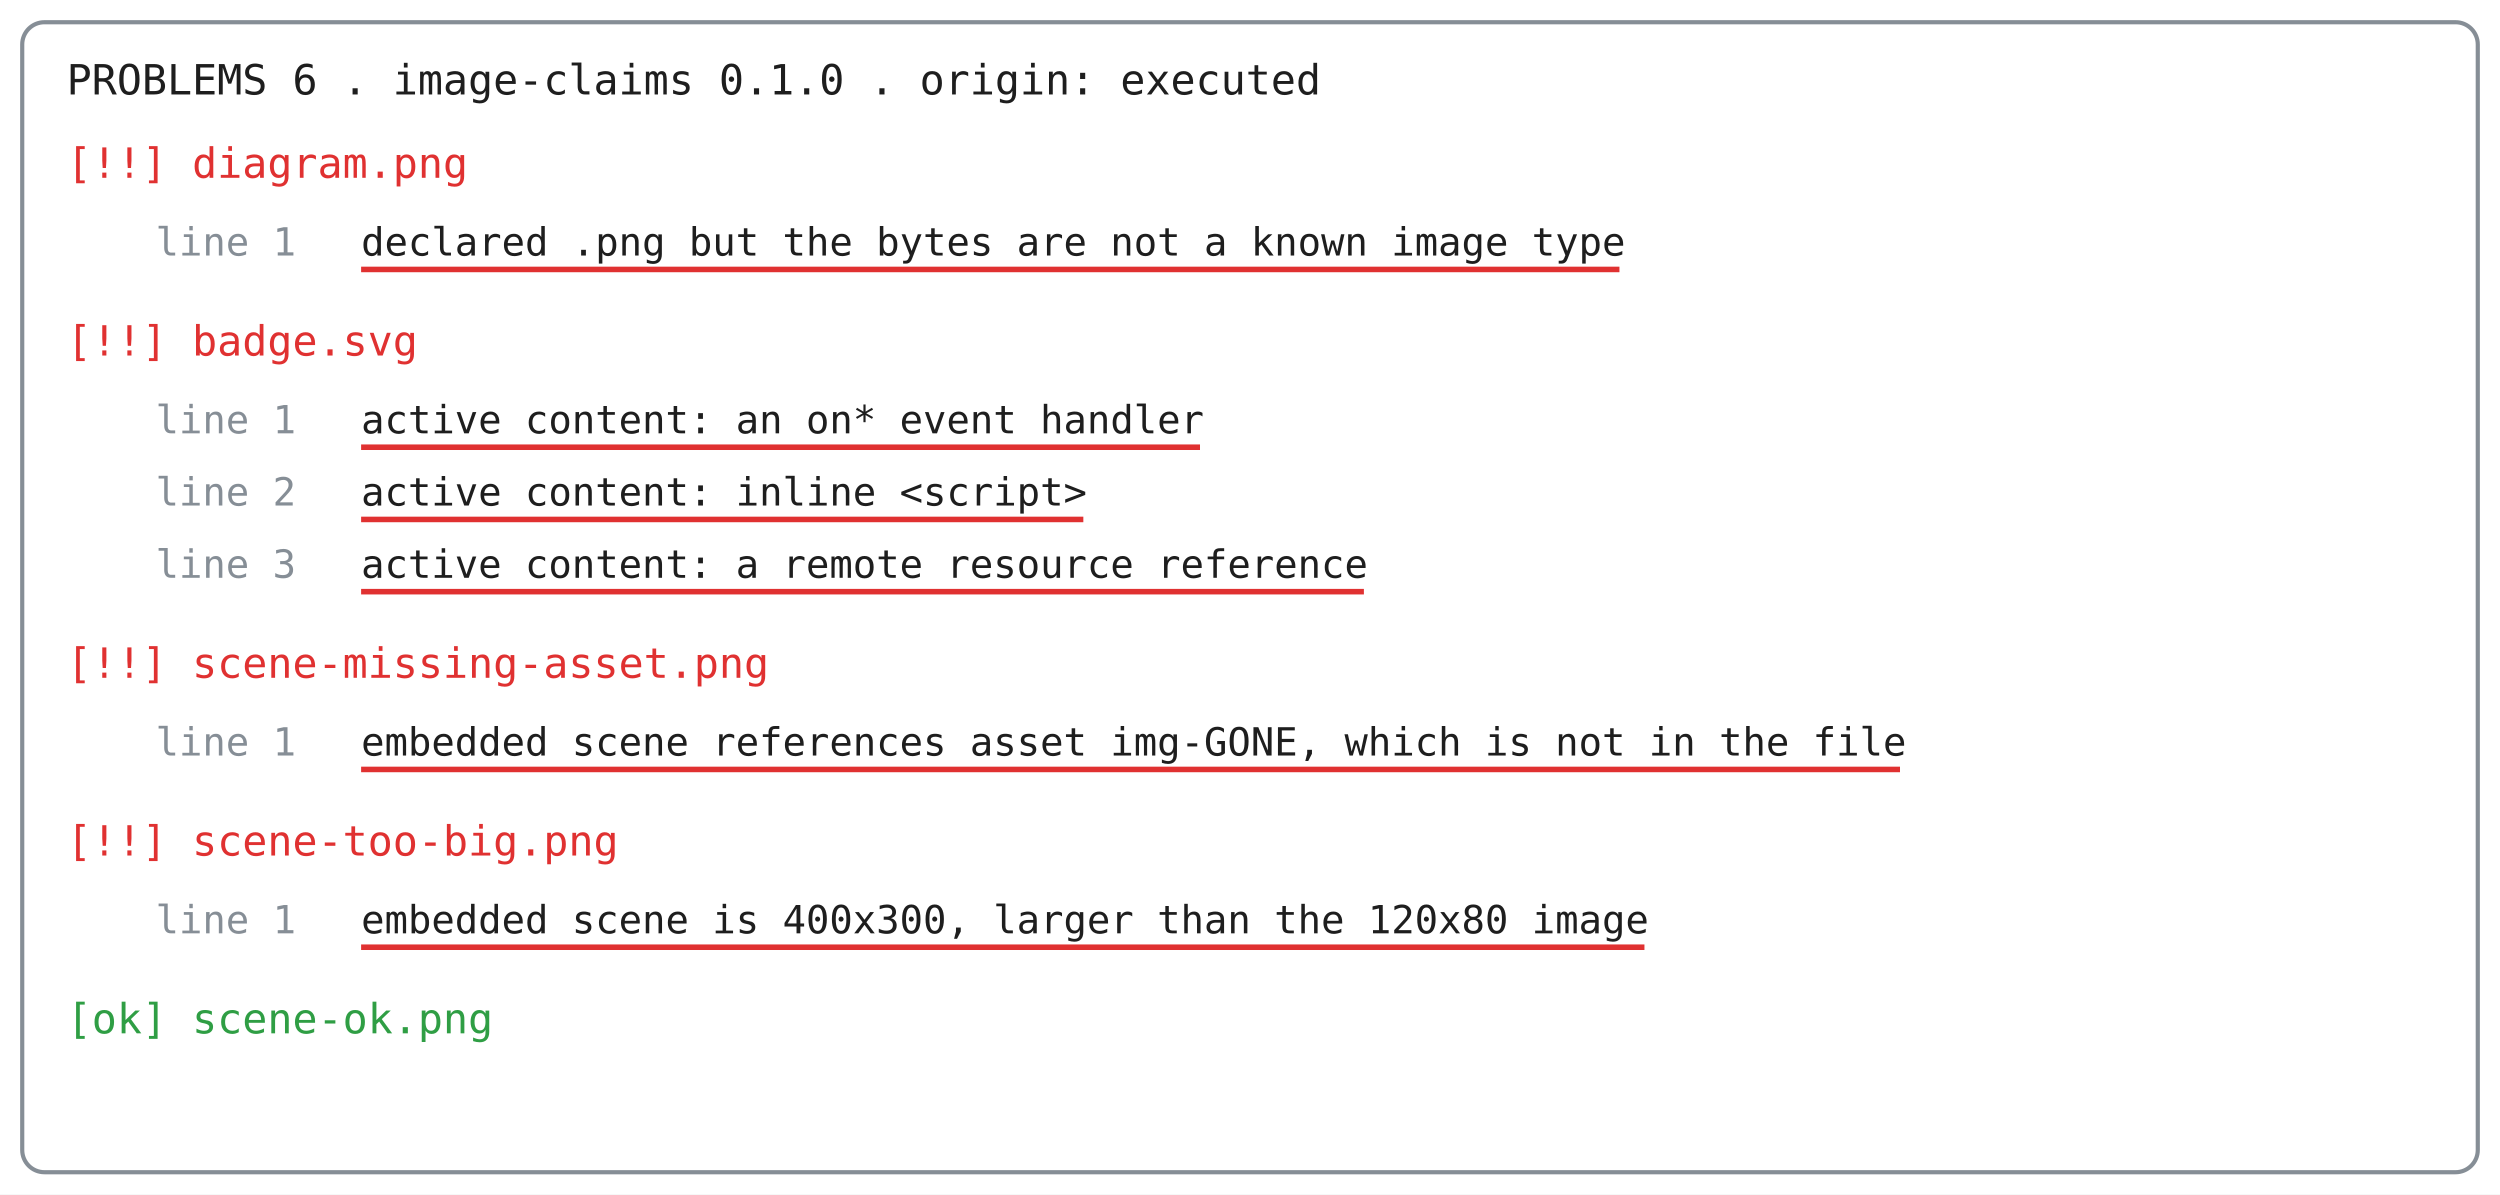
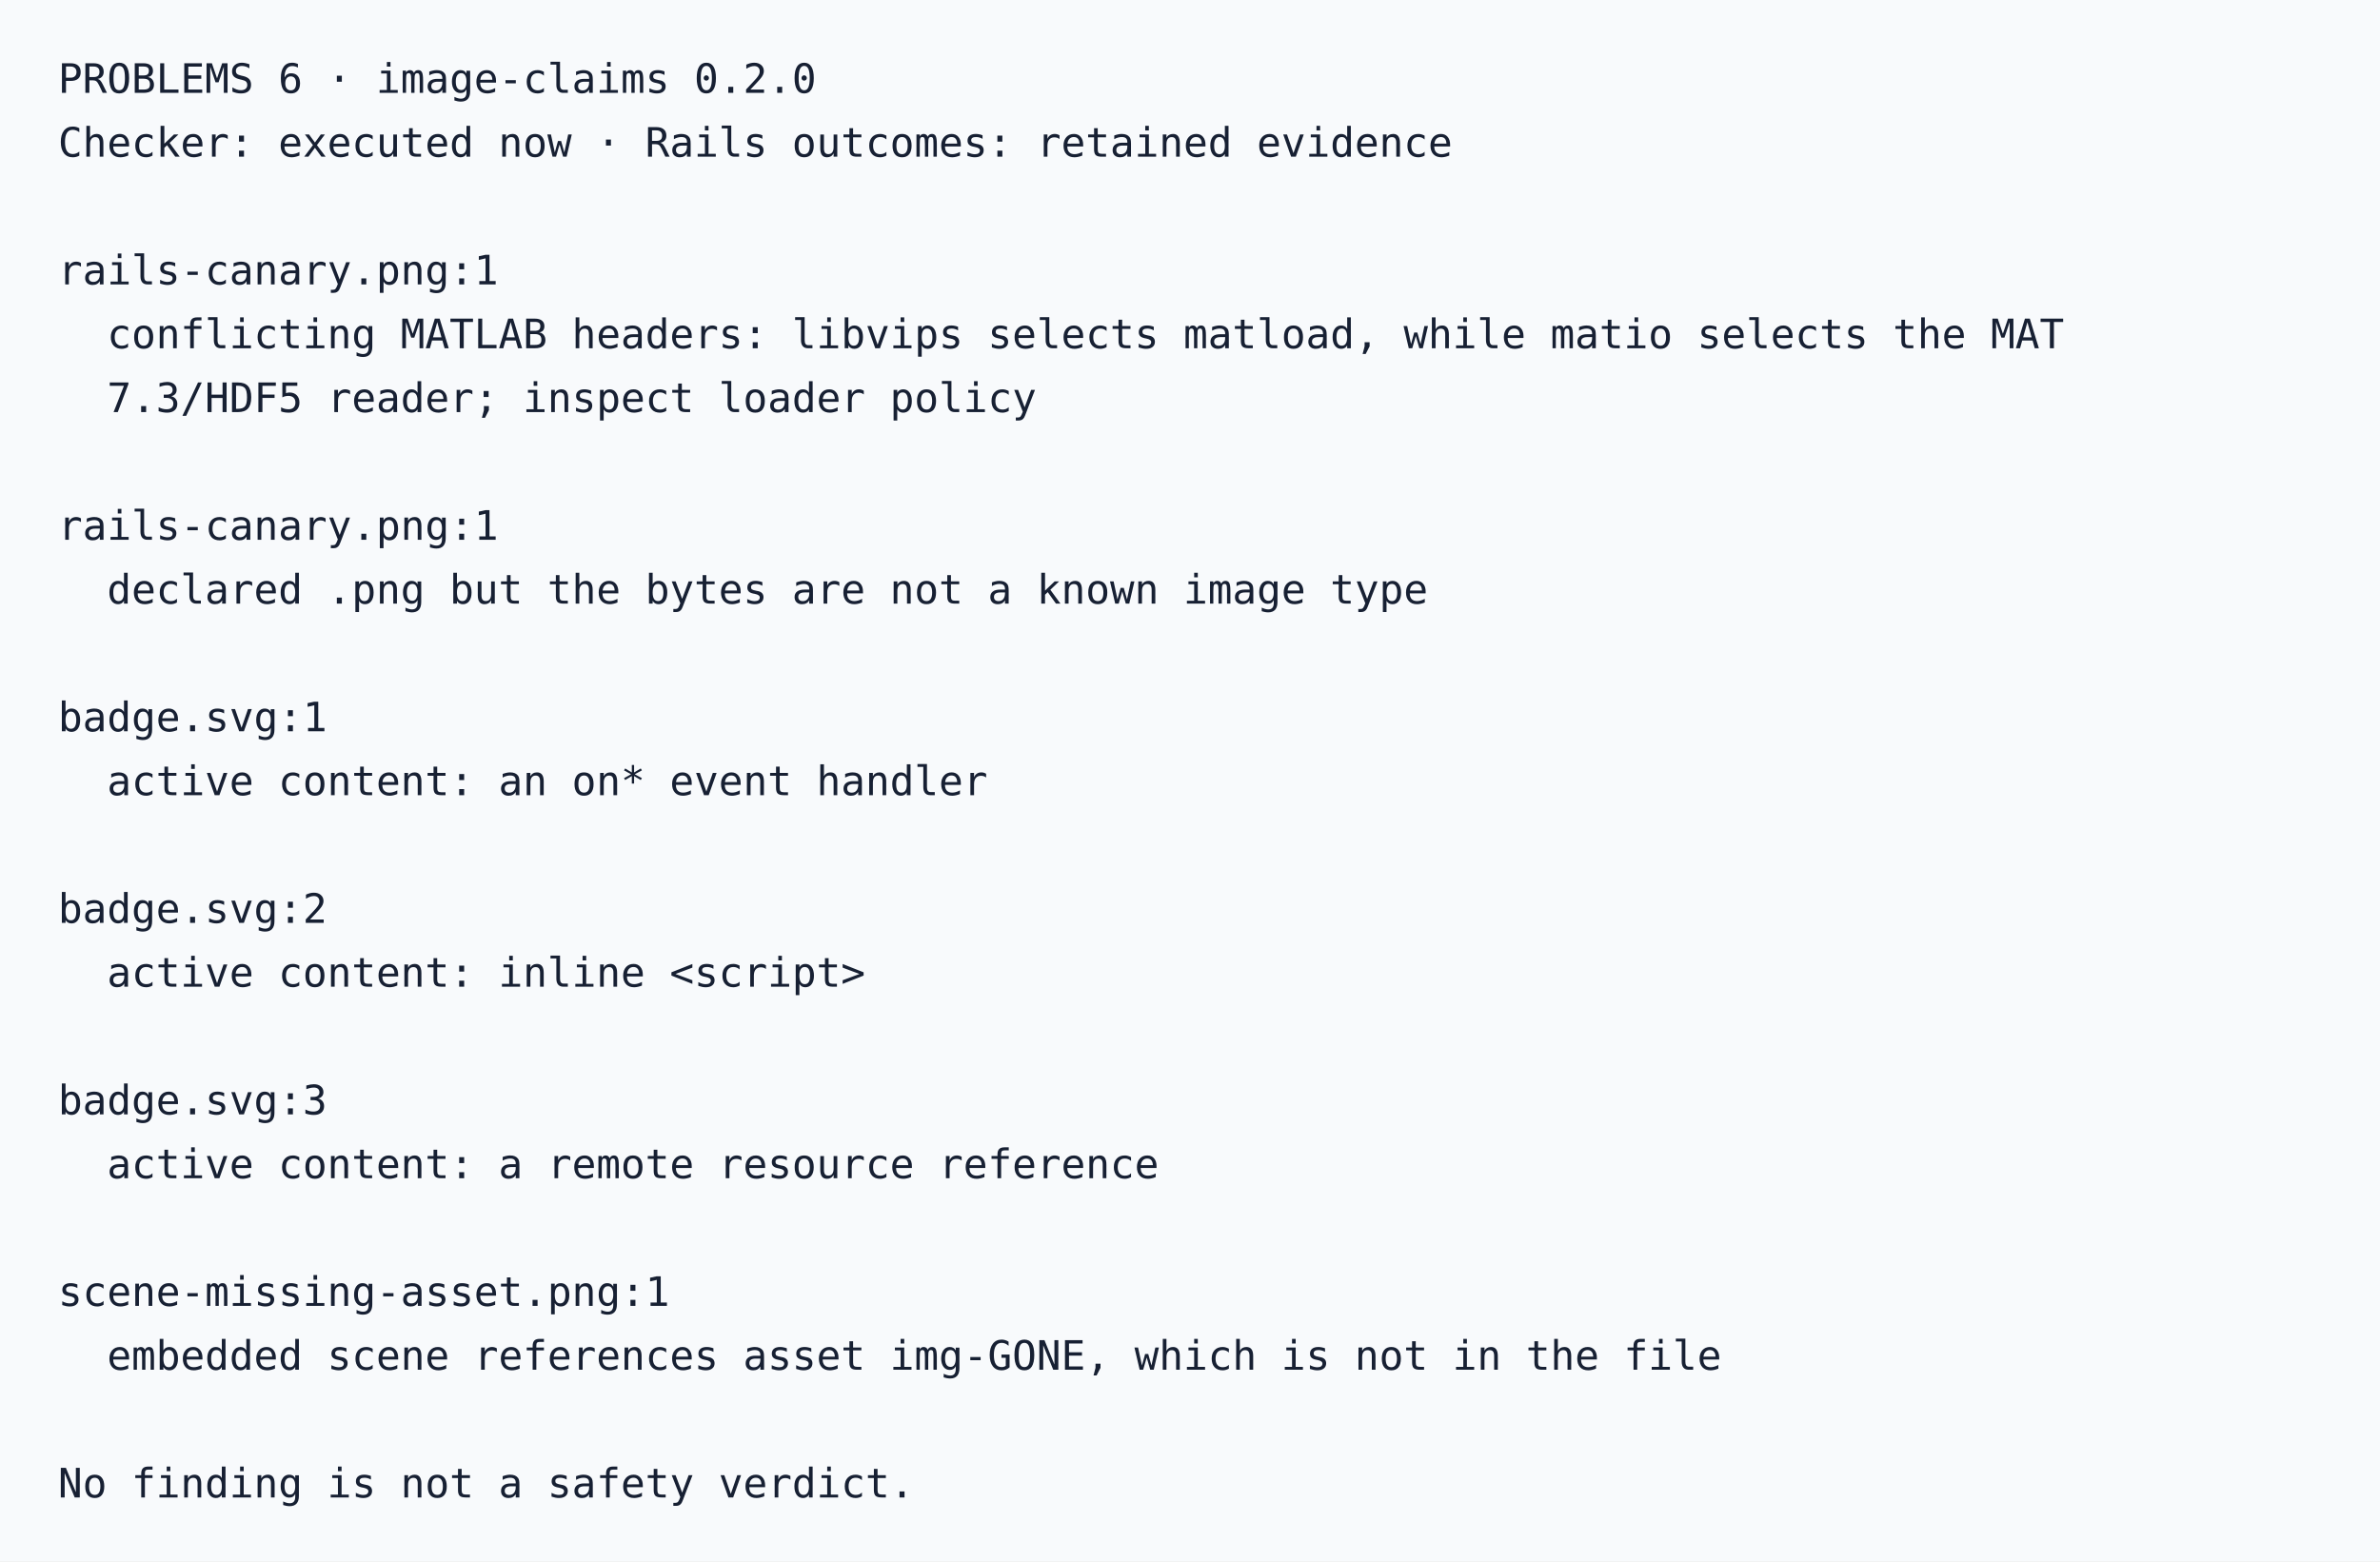
- <svg xmlns="http://www.w3.org/2000/svg" viewBox="0 0 900 430" role="img">
-   <rect width="900" height="430" fill="#ffffff" />
-   <rect x="8" y="8" width="884" height="414" rx="8" fill="none" stroke="#868e96" stroke-width="1.5" />
-   <text x="24" y="34" font-size="15" fill="#1e1e1e" font-family="ui-monospace, SFMono-Regular, Menlo, Consolas, monospace">PROBLEMS  6   .   image-claims 0.1.0   .   origin: executed</text>
-   <text x="24" y="64" font-size="15" fill="#e03131" font-family="ui-monospace, SFMono-Regular, Menlo, Consolas, monospace">[!!] diagram.png</text>
-   <text x="56" y="92" font-size="14" fill="#868e96" font-family="ui-monospace, SFMono-Regular, Menlo, Consolas, monospace">line 1</text>
-   <text x="130" y="92" font-size="14" fill="#1e1e1e" font-family="ui-monospace, SFMono-Regular, Menlo, Consolas, monospace">declared .png but the bytes are not a known image type</text>
-   <rect x="130" y="96" width="453" height="2" fill="#e03131" />
-   <text x="24" y="128" font-size="15" fill="#e03131" font-family="ui-monospace, SFMono-Regular, Menlo, Consolas, monospace">[!!] badge.svg</text>
-   <text x="56" y="156" font-size="14" fill="#868e96" font-family="ui-monospace, SFMono-Regular, Menlo, Consolas, monospace">line 1</text>
-   <text x="130" y="156" font-size="14" fill="#1e1e1e" font-family="ui-monospace, SFMono-Regular, Menlo, Consolas, monospace">active content: an on* event handler</text>
-   <rect x="130" y="160" width="302" height="2" fill="#e03131" />
-   <text x="56" y="182" font-size="14" fill="#868e96" font-family="ui-monospace, SFMono-Regular, Menlo, Consolas, monospace">line 2</text>
-   <text x="130" y="182" font-size="14" fill="#1e1e1e" font-family="ui-monospace, SFMono-Regular, Menlo, Consolas, monospace">active content: inline &lt;script&gt;</text>
-   <rect x="130" y="186" width="260" height="2" fill="#e03131" />
-   <text x="56" y="208" font-size="14" fill="#868e96" font-family="ui-monospace, SFMono-Regular, Menlo, Consolas, monospace">line 3</text>
-   <text x="130" y="208" font-size="14" fill="#1e1e1e" font-family="ui-monospace, SFMono-Regular, Menlo, Consolas, monospace">active content: a remote resource reference</text>
-   <rect x="130" y="212" width="361" height="2" fill="#e03131" />
-   <text x="24" y="244" font-size="15" fill="#e03131" font-family="ui-monospace, SFMono-Regular, Menlo, Consolas, monospace">[!!] scene-missing-asset.png</text>
-   <text x="56" y="272" font-size="14" fill="#868e96" font-family="ui-monospace, SFMono-Regular, Menlo, Consolas, monospace">line 1</text>
-   <text x="130" y="272" font-size="14" fill="#1e1e1e" font-family="ui-monospace, SFMono-Regular, Menlo, Consolas, monospace">embedded scene references asset img-GONE, which is not in the file</text>
-   <rect x="130" y="276" width="554" height="2" fill="#e03131" />
-   <text x="24" y="308" font-size="15" fill="#e03131" font-family="ui-monospace, SFMono-Regular, Menlo, Consolas, monospace">[!!] scene-too-big.png</text>
-   <text x="56" y="336" font-size="14" fill="#868e96" font-family="ui-monospace, SFMono-Regular, Menlo, Consolas, monospace">line 1</text>
-   <text x="130" y="336" font-size="14" fill="#1e1e1e" font-family="ui-monospace, SFMono-Regular, Menlo, Consolas, monospace">embedded scene is 400x300, larger than the 120x80 image</text>
-   <rect x="130" y="340" width="462" height="2" fill="#e03131" />
-   <text x="24" y="372" font-size="15" fill="#2f9e44" font-family="ui-monospace, SFMono-Regular, Menlo, Consolas, monospace">[ok] scene-ok.png</text>
+ <svg xmlns="http://www.w3.org/2000/svg" width="820" height="538" role="img" aria-label="Executed image checks">
+   <rect width="100%" height="100%" fill="#f8fafc" />
+   <g fill="#172033" font-family="monospace" font-size="14">
+     <text x="20" y="32" xml:space="preserve">PROBLEMS 6 · image-claims 0.2.0</text>
+     <text x="20" y="54" xml:space="preserve">Checker: executed now · Rails outcomes: retained evidence</text>
+     <text x="20" y="76" xml:space="preserve" />
+     <text x="20" y="98" xml:space="preserve">rails-canary.png:1</text>
+     <text x="20" y="120" xml:space="preserve">  conflicting MATLAB headers: libvips selects matload, while matio selects the MAT </text>
+     <text x="20" y="142" xml:space="preserve">  7.3/HDF5 reader; inspect loader policy</text>
+     <text x="20" y="164" xml:space="preserve" />
+     <text x="20" y="186" xml:space="preserve">rails-canary.png:1</text>
+     <text x="20" y="208" xml:space="preserve">  declared .png but the bytes are not a known image type</text>
+     <text x="20" y="230" xml:space="preserve" />
+     <text x="20" y="252" xml:space="preserve">badge.svg:1</text>
+     <text x="20" y="274" xml:space="preserve">  active content: an on* event handler</text>
+     <text x="20" y="296" xml:space="preserve" />
+     <text x="20" y="318" xml:space="preserve">badge.svg:2</text>
+     <text x="20" y="340" xml:space="preserve">  active content: inline &lt;script&gt;</text>
+     <text x="20" y="362" xml:space="preserve" />
+     <text x="20" y="384" xml:space="preserve">badge.svg:3</text>
+     <text x="20" y="406" xml:space="preserve">  active content: a remote resource reference</text>
+     <text x="20" y="428" xml:space="preserve" />
+     <text x="20" y="450" xml:space="preserve">scene-missing-asset.png:1</text>
+     <text x="20" y="472" xml:space="preserve">  embedded scene references asset img-GONE, which is not in the file</text>
+     <text x="20" y="494" xml:space="preserve" />
+     <text x="20" y="516" xml:space="preserve">No finding is not a safety verdict.</text>
+   </g>
</svg>
